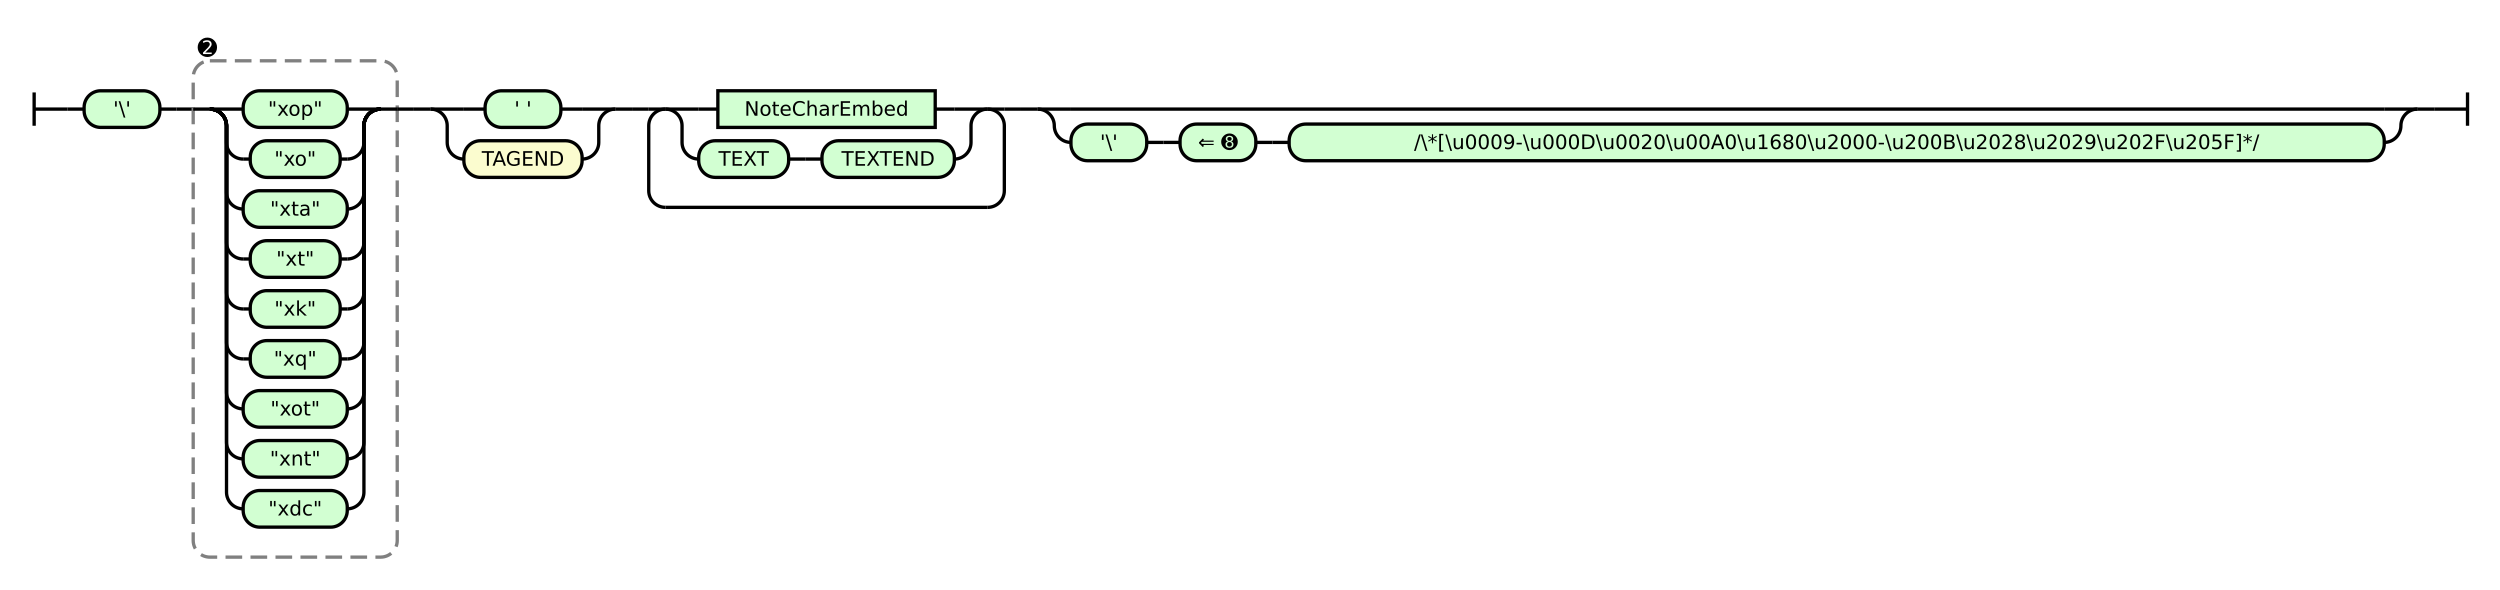
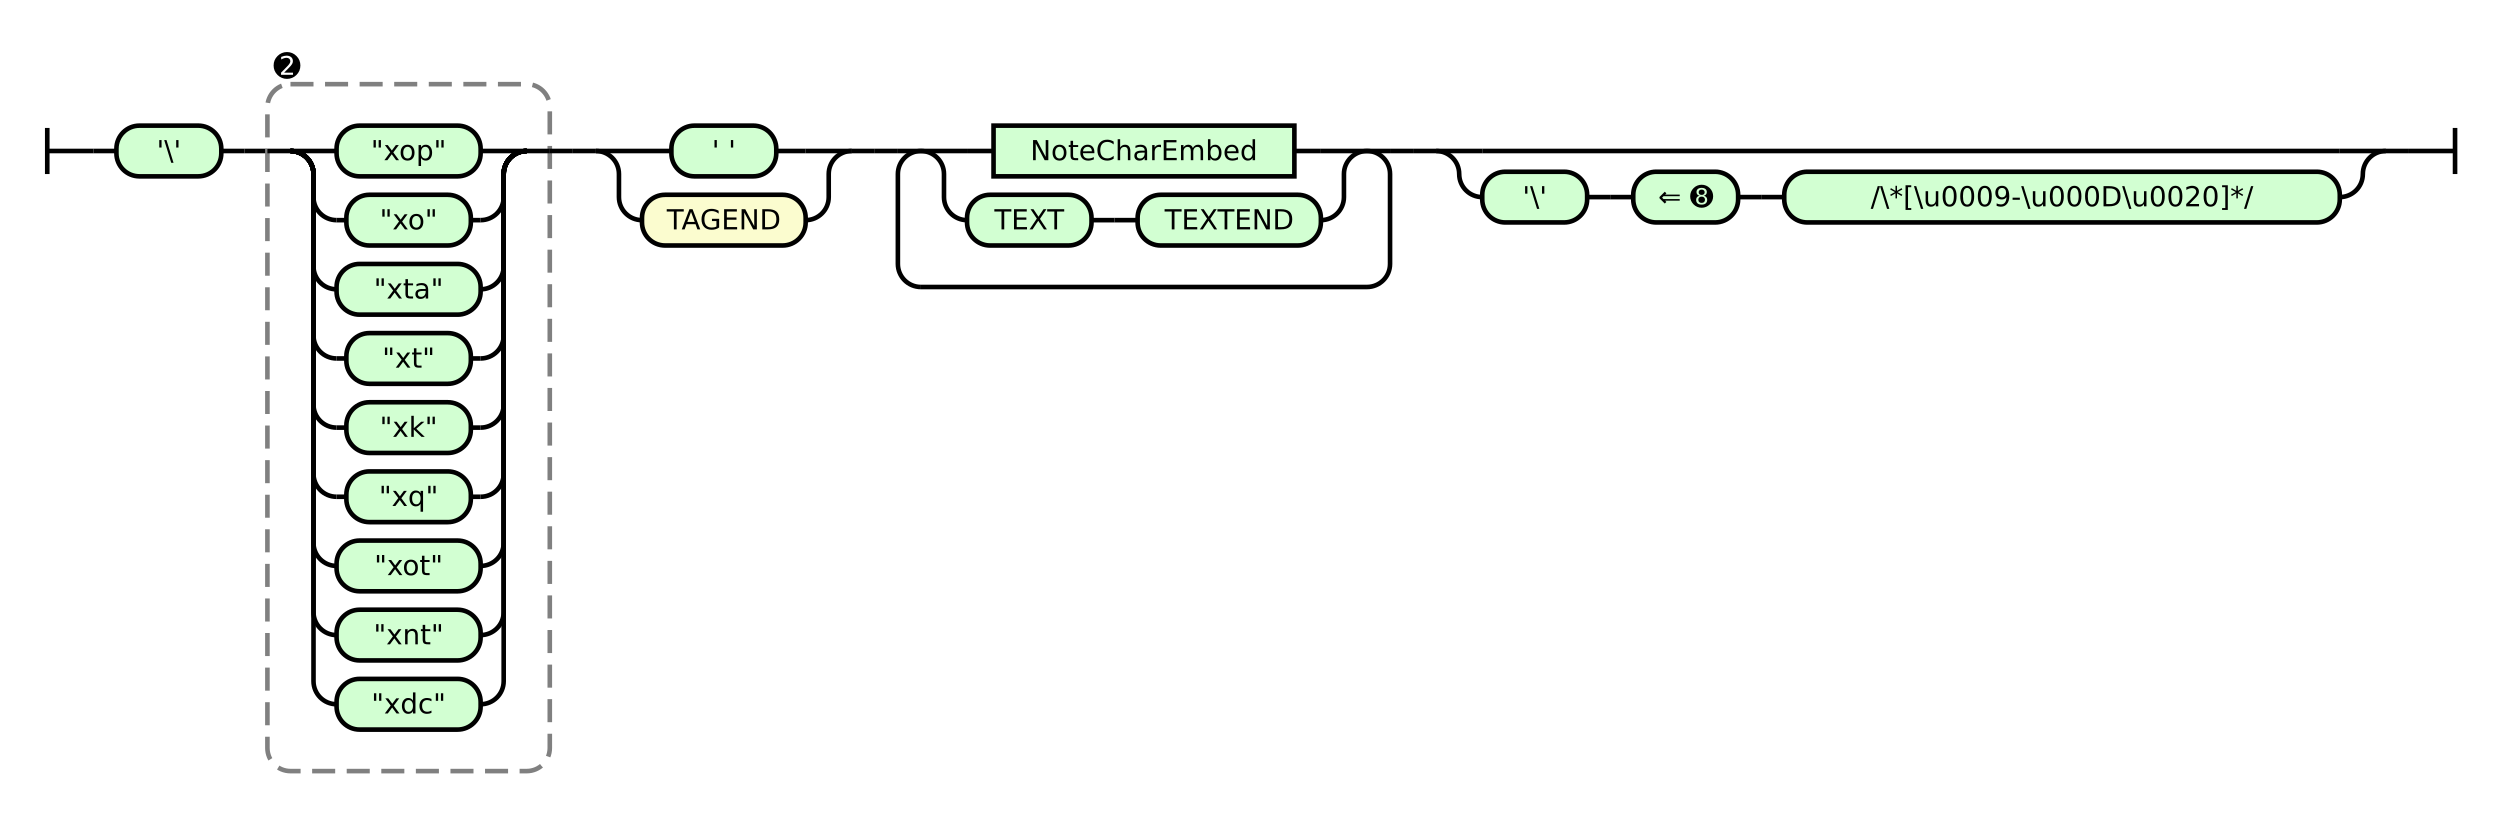
- <svg xmlns="http://www.w3.org/2000/svg" class="railroad-diagram" height="354" viewBox="0 0 1501.0 354" width="1501.0">
+ <svg xmlns="http://www.w3.org/2000/svg" class="railroad-diagram" height="354" viewBox="0 0 1084.5 354" width="1084.5">
  <g transform="translate(.5 .5)">
    <style>/*  */

    svg.railroad-diagram {
        background-color: hsl(30,20%,95%);
    }
    svg.railroad-diagram path {
        stroke-width: 2;
        stroke: black;
        fill: none;
    }
    svg.railroad-diagram text {
        font-size: 12px;
        text-anchor: middle;
        font-family: DejaVu Sans;
    }
    svg.railroad-diagram text.label {
        text-anchor:start;
    }
    svg.railroad-diagram text.comment {
        font-family: DejaVu Sans;
        font-size: 14px;
    }
    svg.railroad-diagram rect{
        stroke-width: 2;
        stroke: black;
        fill: rgb(210, 255, 210);
    }
    svg.railroad-diagram rect.group-box {
        stroke: gray;
        stroke-dasharray: 10 5;
        fill: none;
    }
    .terminal {
        font-family: DejaVu Sans;
    }
    svg.railroad-diagram g.altterminal rect {
        fill: rgb(251, 252, 207)
    }

/*  */
</style>
    <g>
      <path d="M 20 55 v 20 m 0 -10 h 20" />
    </g>
    <path d="M 40 65 h 10" />
    <g>
      <path d="M 50 65 h 0.0" />
-       <path d="M 1451.0 65 h 0.0" />
+       <path d="M 1034.5 65 h 0.0" />
      <g class="terminal ">
        <path d="M 50.0 65 h 0.0" />
        <path d="M 95.5 65 h 0.0" />
        <rect height="22" rx="10" ry="10" width="45.5" x="50.0" y="54" />
        <text x="72.75" y="69">'\'</text>
      </g>
      <path d="M 95.5 65 h 10" />
      <path d="M 105.5 65 h 10" />
      <g>
        <path d="M 115.5 65 h 0.0" />
        <path d="M 238.0 65 h 0.0" />
        <rect class="group-box" height="298" rx="10" ry="10" width="122.5" x="115.5" y="36" />
        <g>
          <path d="M 115.5 65 h 10.0" />
          <path d="M 228.0 65 h 10.0" />
          <g>
            <path d="M 125.5 65 h 0.0" />
            <path d="M 228.0 65 h 0.0" />
            <path d="M 125.5 65 h 20" />
            <g class="terminal ">
              <path d="M 145.5 65 h 0.0" />
              <path d="M 208.0 65 h 0.0" />
              <rect height="22" rx="10" ry="10" width="62.5" x="145.5" y="54" />
              <text x="176.75" y="69">"xop"</text>
            </g>
            <path d="M 208.0 65 h 20" />
            <path d="M 125.5 65 a 10 10 0 0 1 10 10 v 10 a 10 10 0 0 0 10 10" />
            <g class="terminal ">
              <path d="M 145.5 95 h 4.25" />
              <path d="M 203.75 95 h 4.25" />
              <rect height="22" rx="10" ry="10" width="54.0" x="149.75" y="84" />
              <text x="176.75" y="99">"xo"</text>
            </g>
            <path d="M 208.0 95 a 10 10 0 0 0 10 -10 v -10 a 10 10 0 0 1 10 -10" />
            <path d="M 125.5 65 a 10 10 0 0 1 10 10 v 40 a 10 10 0 0 0 10 10" />
            <g class="terminal ">
              <path d="M 145.5 125 h 0.0" />
              <path d="M 208.0 125 h 0.0" />
              <rect height="22" rx="10" ry="10" width="62.5" x="145.5" y="114" />
              <text x="176.75" y="129">"xta"</text>
            </g>
            <path d="M 208.0 125 a 10 10 0 0 0 10 -10 v -40 a 10 10 0 0 1 10 -10" />
            <path d="M 125.5 65 a 10 10 0 0 1 10 10 v 70 a 10 10 0 0 0 10 10" />
            <g class="terminal ">
              <path d="M 145.5 155 h 4.25" />
              <path d="M 203.75 155 h 4.25" />
              <rect height="22" rx="10" ry="10" width="54.0" x="149.75" y="144" />
              <text x="176.75" y="159">"xt"</text>
            </g>
            <path d="M 208.0 155 a 10 10 0 0 0 10 -10 v -70 a 10 10 0 0 1 10 -10" />
            <path d="M 125.5 65 a 10 10 0 0 1 10 10 v 100 a 10 10 0 0 0 10 10" />
            <g class="terminal ">
              <path d="M 145.5 185 h 4.25" />
              <path d="M 203.75 185 h 4.25" />
              <rect height="22" rx="10" ry="10" width="54.0" x="149.75" y="174" />
              <text x="176.75" y="189">"xk"</text>
            </g>
            <path d="M 208.0 185 a 10 10 0 0 0 10 -10 v -100 a 10 10 0 0 1 10 -10" />
            <path d="M 125.5 65 a 10 10 0 0 1 10 10 v 130 a 10 10 0 0 0 10 10" />
            <g class="terminal ">
              <path d="M 145.5 215 h 4.25" />
              <path d="M 203.75 215 h 4.25" />
              <rect height="22" rx="10" ry="10" width="54.0" x="149.75" y="204" />
              <text x="176.75" y="219">"xq"</text>
            </g>
            <path d="M 208.0 215 a 10 10 0 0 0 10 -10 v -130 a 10 10 0 0 1 10 -10" />
            <path d="M 125.5 65 a 10 10 0 0 1 10 10 v 160 a 10 10 0 0 0 10 10" />
            <g class="terminal ">
              <path d="M 145.5 245 h 0.0" />
              <path d="M 208.0 245 h 0.0" />
              <rect height="22" rx="10" ry="10" width="62.5" x="145.5" y="234" />
              <text x="176.75" y="249">"xot"</text>
            </g>
            <path d="M 208.0 245 a 10 10 0 0 0 10 -10 v -160 a 10 10 0 0 1 10 -10" />
            <path d="M 125.5 65 a 10 10 0 0 1 10 10 v 190 a 10 10 0 0 0 10 10" />
            <g class="terminal ">
              <path d="M 145.5 275 h 0.0" />
              <path d="M 208.0 275 h 0.0" />
              <rect height="22" rx="10" ry="10" width="62.5" x="145.5" y="264" />
              <text x="176.75" y="279">"xnt"</text>
            </g>
            <path d="M 208.0 275 a 10 10 0 0 0 10 -10 v -190 a 10 10 0 0 1 10 -10" />
            <path d="M 125.5 65 a 10 10 0 0 1 10 10 v 220 a 10 10 0 0 0 10 10" />
            <g class="terminal ">
              <path d="M 145.5 305 h 0.0" />
              <path d="M 208.0 305 h 0.0" />
              <rect height="22" rx="10" ry="10" width="62.5" x="145.5" y="294" />
              <text x="176.75" y="309">"xdc"</text>
            </g>
            <path d="M 208.0 305 a 10 10 0 0 0 10 -10 v -220 a 10 10 0 0 1 10 -10" />
          </g>
        </g>
        <g class="non-terminal ">
          <path d="M 115.5 28 h 0.0" />
          <path d="M 132.5 28 h 0.0" />
          <text class="comment" x="124.0" y="33">➋</text>
        </g>
      </g>
      <path d="M 238.0 65 h 10" />
      <path d="M 248.0 65 h 10" />
      <g>
        <path d="M 258.0 65 h 0.0" />
        <path d="M 369.0 65 h 0.0" />
        <path d="M 258.0 65 h 20" />
        <g class="terminal ">
          <path d="M 278.0 65 h 12.75" />
          <path d="M 336.25 65 h 12.75" />
          <rect height="22" rx="10" ry="10" width="45.5" x="290.75" y="54" />
          <text x="313.5" y="69">' '</text>
        </g>
        <path d="M 349.0 65 h 20" />
        <path d="M 258.0 65 a 10 10 0 0 1 10 10 v 10 a 10 10 0 0 0 10 10" />
        <g class="terminal altterminal">
          <path d="M 278.0 95 h 0.0" />
          <path d="M 349.0 95 h 0.0" />
          <rect height="22" rx="10" ry="10" width="71.0" x="278.0" y="84" />
          <text x="313.5" y="99">TAGEND</text>
        </g>
        <path d="M 349.0 95 a 10 10 0 0 0 10 -10 v -10 a 10 10 0 0 1 10 -10" />
      </g>
      <path d="M 369.0 65 h 10" />
      <path d="M 379.0 65 h 10" />
      <g>
        <path d="M 389.0 65 h 0.0" />
        <path d="M 602.5 65 h 0.0" />
        <path d="M 389.0 65 h 10" />
        <g>
          <path d="M 399.0 65 h 0.0" />
          <path d="M 592.5 65 h 0.0" />
          <path d="M 399.0 65 h 20" />
          <g class="non-terminal ">
            <path d="M 419.0 65 h 11.5" />
            <path d="M 561.0 65 h 11.5" />
            <rect height="22" width="130.5" x="430.5" y="54" />
            <text x="495.75" y="69">NoteCharEmbed</text>
          </g>
          <path d="M 572.5 65 h 20" />
          <path d="M 399.0 65 a 10 10 0 0 1 10 10 v 10 a 10 10 0 0 0 10 10" />
          <g>
            <path d="M 419.0 95 h 0.0" />
            <path d="M 572.5 95 h 0.0" />
            <g class="terminal ">
              <path d="M 419.0 95 h 0.0" />
              <path d="M 473.0 95 h 0.0" />
              <rect height="22" rx="10" ry="10" width="54.0" x="419.0" y="84" />
              <text x="446.0" y="99">TEXT</text>
            </g>
            <path d="M 473.0 95 h 10" />
            <path d="M 483.0 95 h 10" />
            <g class="terminal ">
              <path d="M 493.0 95 h 0.0" />
              <path d="M 572.5 95 h 0.0" />
              <rect height="22" rx="10" ry="10" width="79.5" x="493.0" y="84" />
              <text x="532.75" y="99">TEXTEND</text>
            </g>
          </g>
          <path d="M 572.5 95 a 10 10 0 0 0 10 -10 v -10 a 10 10 0 0 1 10 -10" />
        </g>
        <path d="M 592.5 65 h 10" />
        <path d="M 399.0 65 a 10 10 0 0 0 -10 10 v 39 a 10 10 0 0 0 10 10" />
        <g>
          <path d="M 399.0 124 h 193.5" />
        </g>
        <path d="M 592.5 124 a 10 10 0 0 0 10 -10 v -39 a 10 10 0 0 0 -10 -10" />
      </g>
      <path d="M 602.5 65 h 10" />
      <path d="M 612.5 65 h 10" />
      <g>
        <path d="M 622.5 65 h 0.0" />
-         <path d="M 1451.0 65 h 0.0" />
+         <path d="M 1034.5 65 h 0.0" />
        <path d="M 622.5 65 h 20" />
        <g>
-           <path d="M 642.5 65 h 788.5" />
-         </g>
-         <path d="M 1431.0 65 h 20" />
+           <path d="M 642.5 65 h 372.0" />
+         </g>
+         <path d="M 1014.5 65 h 20" />
        <path d="M 622.5 65 a 10 10 0 0 1 10 10 v 0 a 10 10 0 0 0 10 10" />
        <g>
          <path d="M 642.5 85 h 0.0" />
-           <path d="M 1431.0 85 h 0.0" />
+           <path d="M 1014.5 85 h 0.0" />
          <g class="terminal ">
            <path d="M 642.5 85 h 0.0" />
            <path d="M 688.0 85 h 0.0" />
            <rect height="22" rx="10" ry="10" width="45.5" x="642.5" y="74" />
            <text x="665.25" y="89">'\'</text>
          </g>
          <path d="M 688.0 85 h 10" />
          <path d="M 698.0 85 h 10" />
          <g class="terminal ">
            <path d="M 708.0 85 h 0.0" />
            <path d="M 753.5 85 h 0.0" />
            <rect height="22" rx="10" ry="10" width="45.5" x="708.0" y="74" />
            <text x="730.75" y="89">⇐ ➑</text>
          </g>
          <path d="M 753.5 85 h 10" />
          <path d="M 763.5 85 h 10" />
          <g class="terminal ">
            <path d="M 773.5 85 h 0.0" />
-             <path d="M 1431.0 85 h 0.0" />
-             <rect height="22" rx="10" ry="10" width="657.5" x="773.5" y="74" />
-             <text x="1102.25" y="89">/\*[\u0009-\u000D\u0020\u00A0\u1680\u2000-\u200B\u2028\u2029\u202F\u205F]*/</text>
-           </g>
-         </g>
-         <path d="M 1431.0 85 a 10 10 0 0 0 10 -10 v 0 a 10 10 0 0 1 10 -10" />
+             <path d="M 1014.5 85 h 0.0" />
+             <rect height="22" rx="10" ry="10" width="241.0" x="773.5" y="74" />
+             <text x="894.0" y="89">/\*[\u0009-\u000D\u0020]*/</text>
+           </g>
+         </g>
+         <path d="M 1014.5 85 a 10 10 0 0 0 10 -10 v 0 a 10 10 0 0 1 10 -10" />
      </g>
    </g>
-     <path d="M 1451.0 65 h 10" />
-     <path d="M 1461.0 65 h 20 m 0 -10 v 20" />
+     <path d="M 1034.5 65 h 10" />
+     <path d="M 1044.5 65 h 20 m 0 -10 v 20" />
  </g>
</svg>
